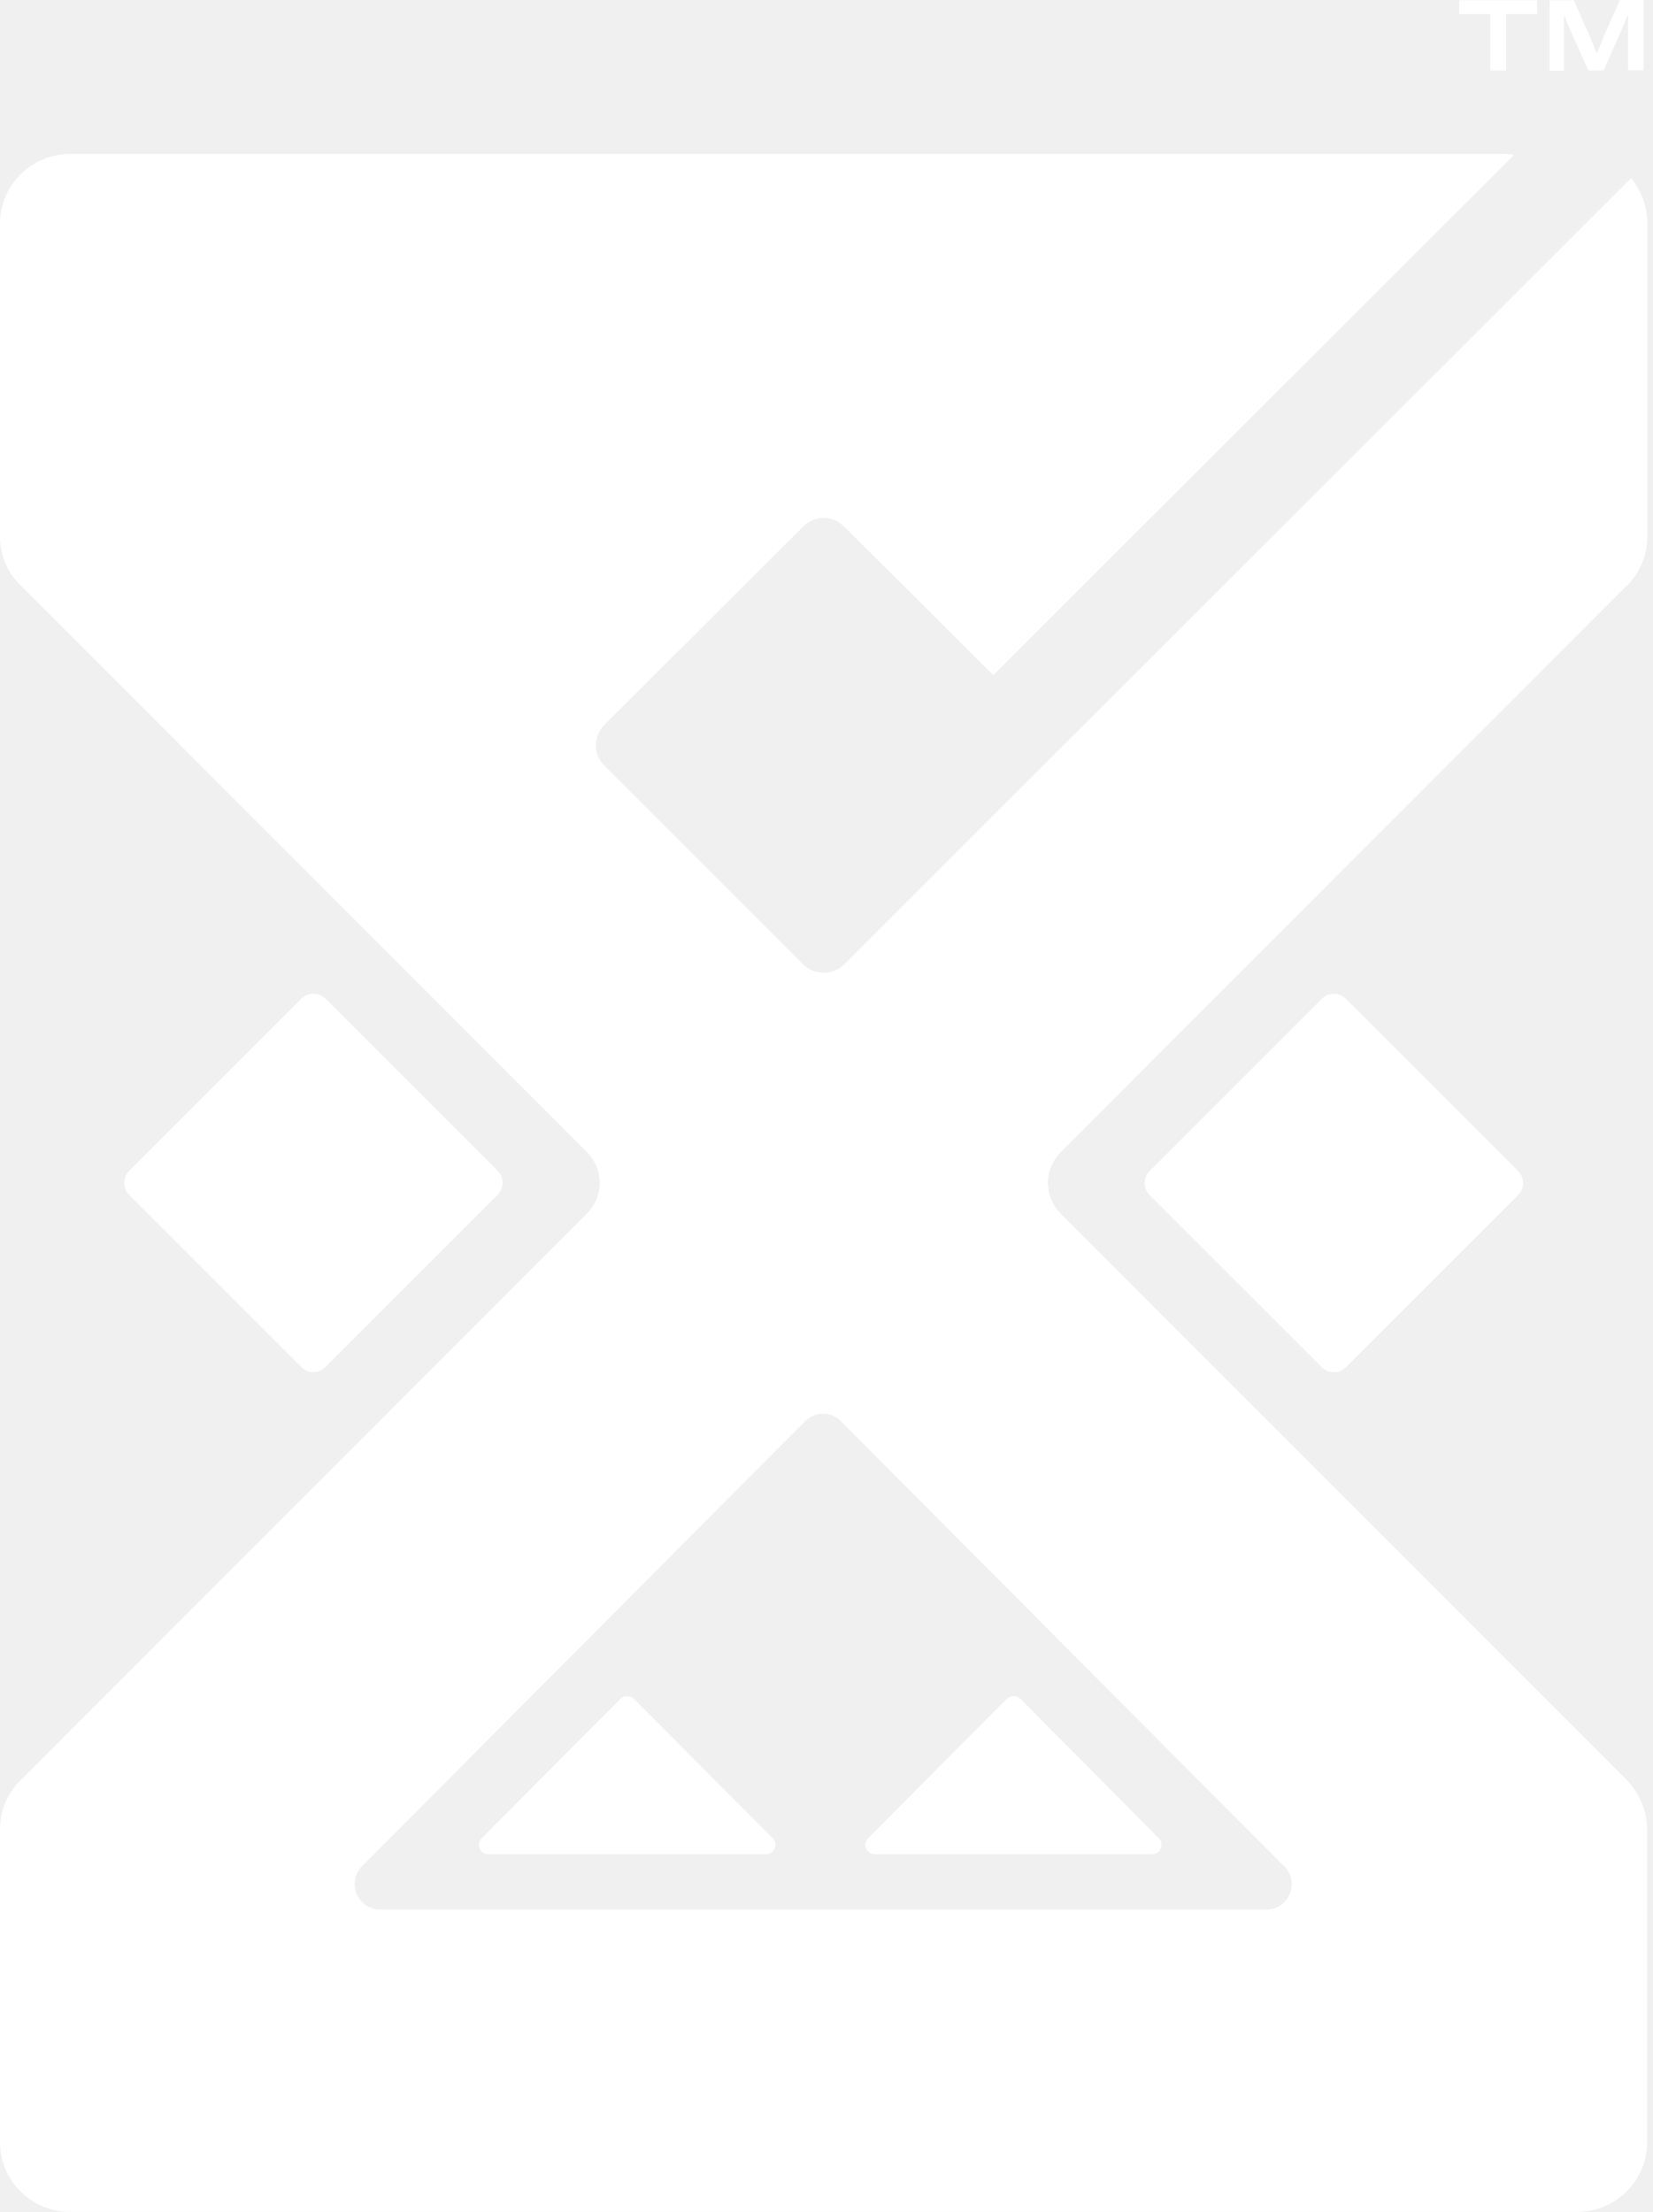
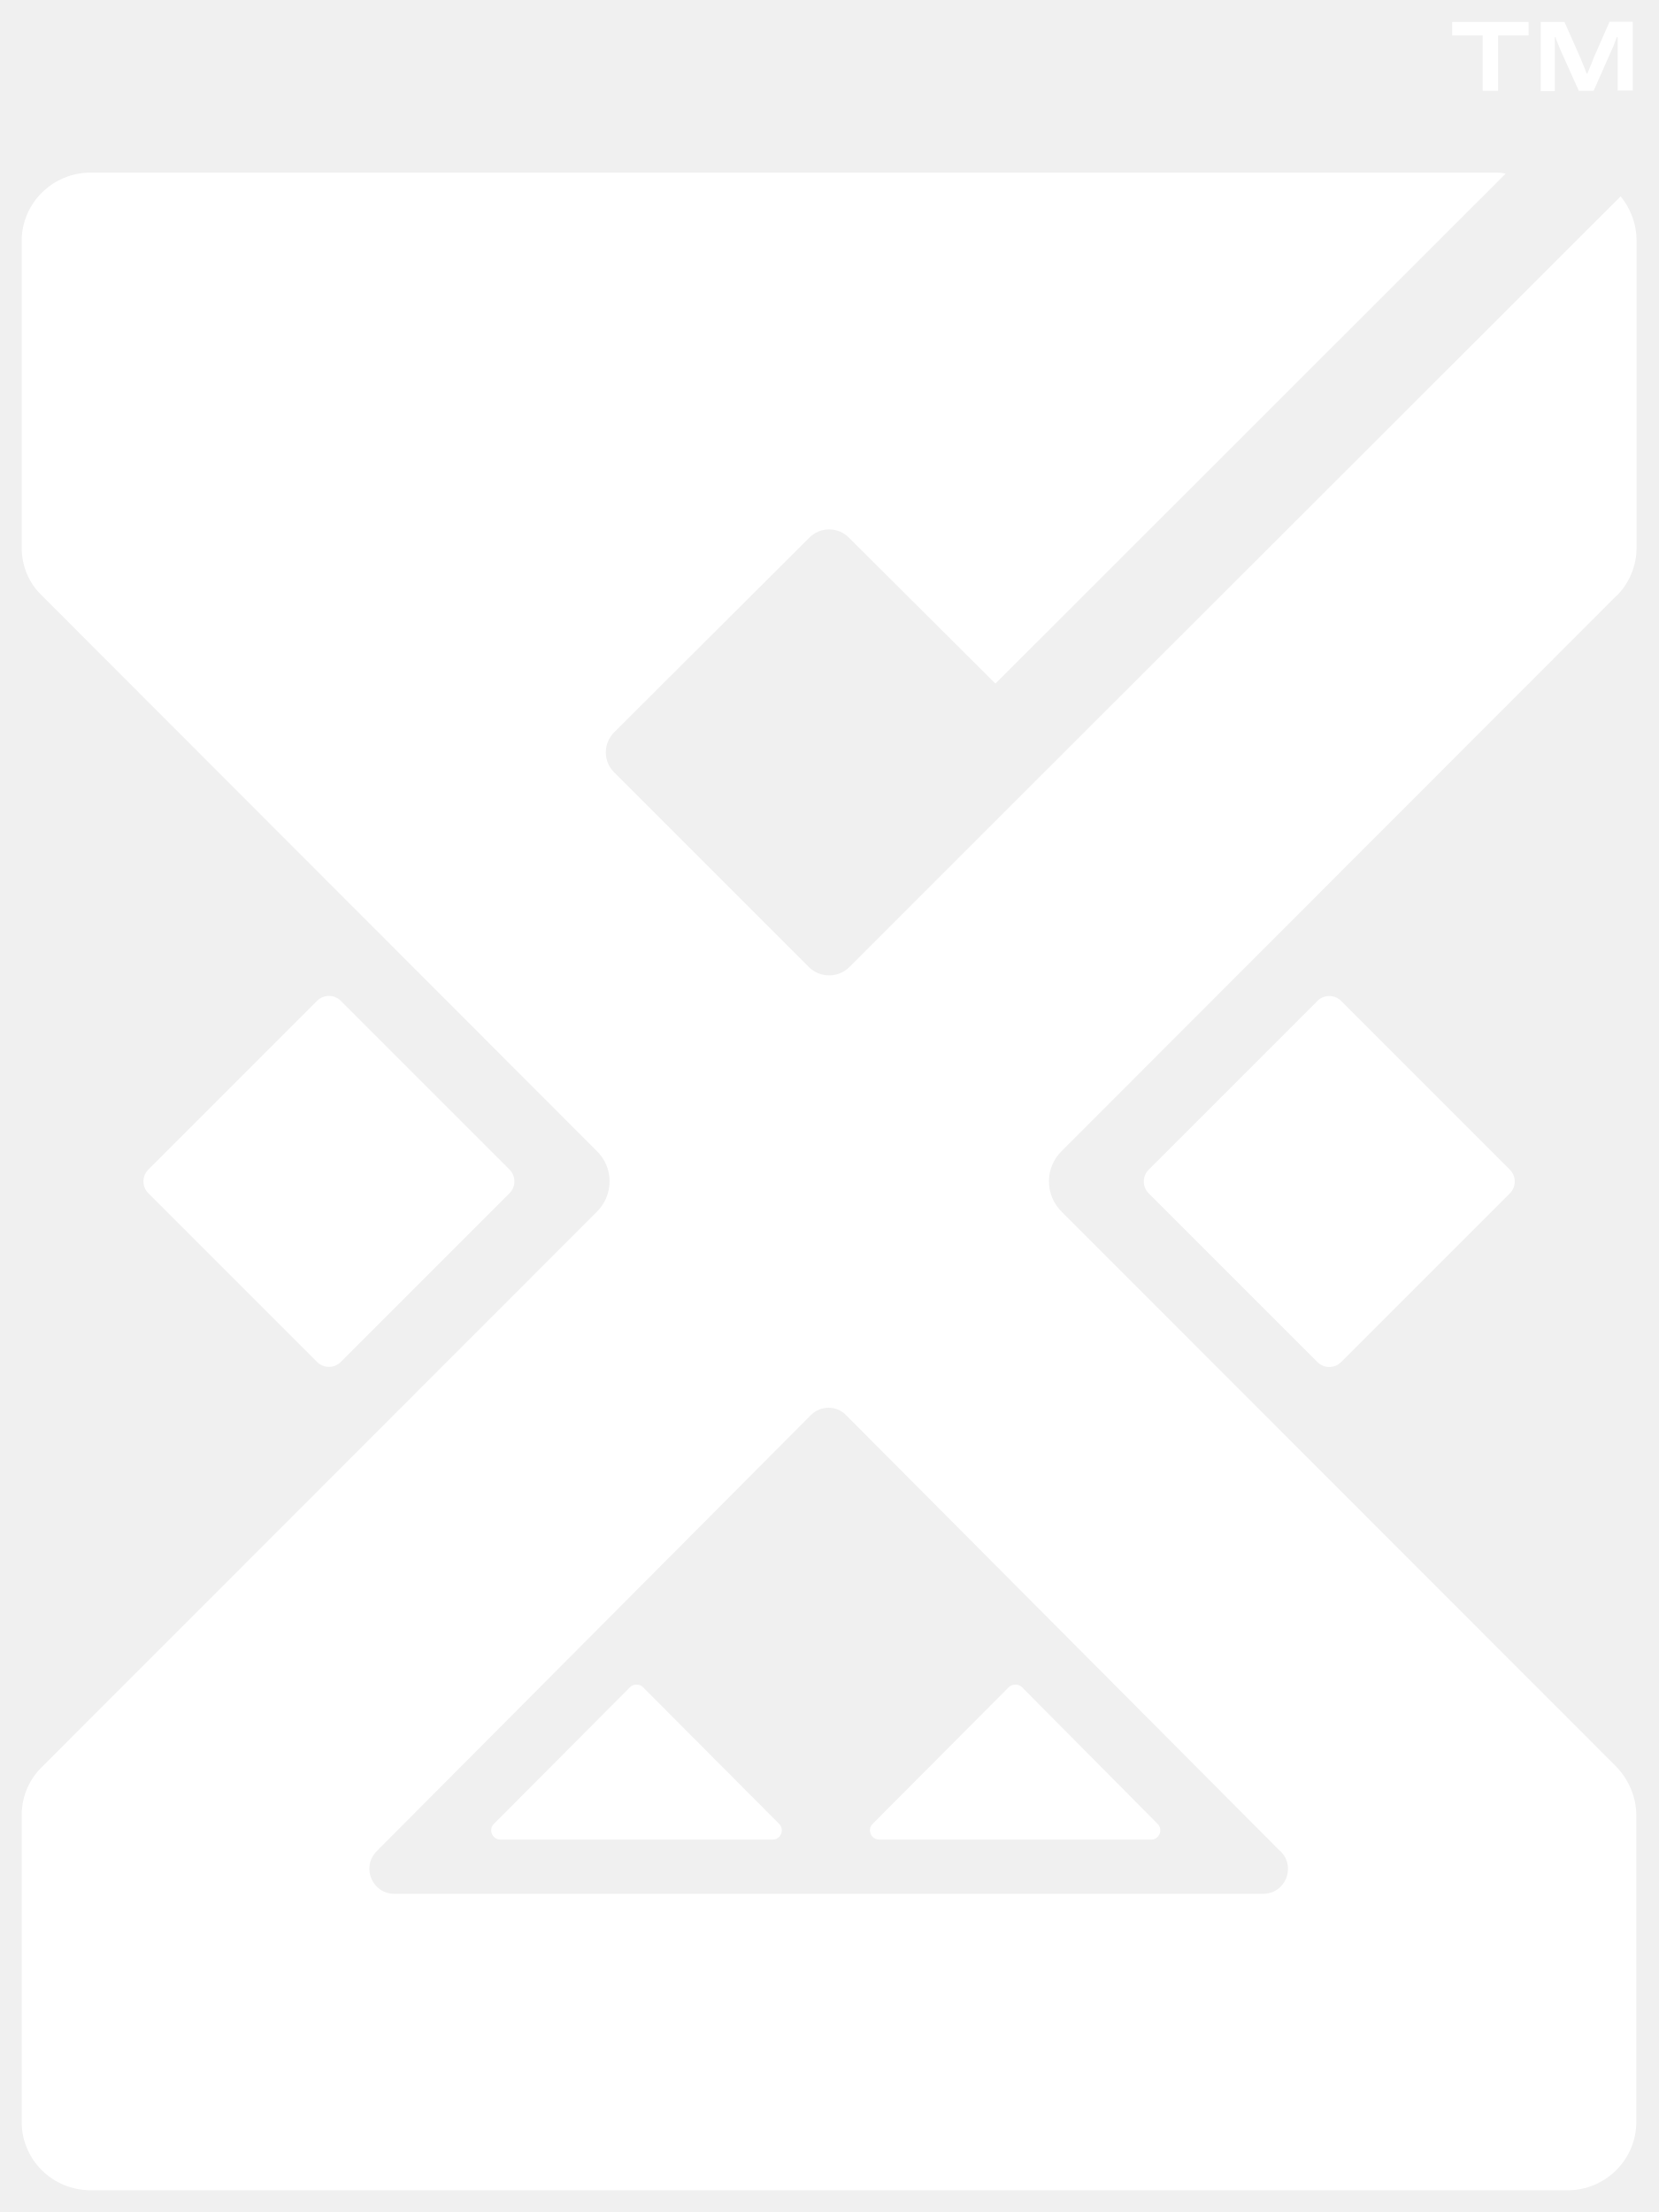
- <svg xmlns="http://www.w3.org/2000/svg" width="133" height="178" viewBox="0 0 133 178" fill="none">
+ <svg xmlns="http://www.w3.org/2000/svg" viewBox="-1.78 -1.78 136.117 181.558" fill="none">
  <path d="M106.354 80.374L92.503 94.225C91.967 94.761 91.967 95.631 92.503 96.168L106.354 110.018C106.89 110.555 107.76 110.555 108.296 110.018L122.147 96.168C122.683 95.631 122.683 94.761 122.147 94.225L108.296 80.374C107.76 79.838 106.89 79.838 106.354 80.374Z" fill="#fff" />
  <path d="M24.246 80.365L10.396 94.215C9.859 94.752 9.859 95.621 10.396 96.158L24.246 110.008C24.783 110.545 25.653 110.545 26.189 110.008L40.04 96.158C40.576 95.621 40.576 94.751 40.04 94.215L26.189 80.365C25.653 79.828 24.783 79.828 24.246 80.365Z" fill="#fff" />
  <path d="M130.908 47.129C131.95 46.088 132.548 44.67 132.548 43.163V17.992C132.548 16.618 132.06 15.333 131.241 14.336L79.835 65.697L67.936 77.596C67.027 78.505 65.521 78.505 64.612 77.596L48.658 61.642C47.706 60.734 47.706 59.227 48.658 58.297L64.612 42.387C65.521 41.435 67.027 41.435 67.936 42.387L79.923 54.33L121.801 12.474C121.469 12.386 121.137 12.386 120.804 12.386H5.672C2.526 12.386 0 14.912 0 17.992V43.163C0 44.648 0.576 46.088 1.684 47.129L47.174 92.663C48.614 94.037 48.614 96.32 47.174 97.715L1.684 143.228C0.576 144.291 0 145.731 0 147.216V172.387C0 175.489 2.526 177.993 5.672 177.993H126.898C130 177.993 132.526 175.467 132.526 172.387V147.216C132.526 145.731 131.905 144.291 130.886 143.228L85.396 97.715C83.956 96.32 83.956 94.037 85.396 92.663L130.886 47.129H130.908ZM103.322 150.163C104.629 151.47 103.721 153.664 101.881 153.664H30.6C28.761 153.664 27.852 151.47 29.138 150.163L64.767 114.378C65.587 113.558 66.872 113.558 67.67 114.378L103.3 150.163H103.322Z" fill="#fff" />
  <path d="M61.687 149.21H39.285C38.621 149.21 38.288 148.39 38.754 147.925L49.944 136.691C50.209 136.425 50.719 136.425 50.985 136.691L62.174 147.925C62.64 148.39 62.307 149.21 61.643 149.21H61.687Z" fill="#fff" />
  <path d="M92.73 149.21H70.395C69.708 149.21 69.376 148.39 69.841 147.925L81.031 136.691C81.341 136.425 81.806 136.425 82.094 136.691L93.239 147.925C93.705 148.39 93.372 149.21 92.708 149.21H92.73Z" fill="#fff" />
  <path d="M119.917 5.672V1.129H117.414V0.021H123.684V1.129H121.18V5.672H119.94H119.917Z" fill="#fff" />
  <path d="M124.681 5.672V0.022H126.63L127.916 2.925C127.916 2.925 128.004 3.124 128.071 3.302C128.137 3.479 128.204 3.612 128.27 3.789C128.337 3.966 128.403 4.121 128.447 4.254H128.514C128.558 4.121 128.625 3.988 128.691 3.811C128.757 3.656 128.824 3.479 128.891 3.324C128.957 3.169 129.001 3.036 129.046 2.925L130.331 0H132.236V5.65H130.996V2.194C130.996 2.194 130.996 1.994 130.996 1.883C130.996 1.773 130.996 1.662 130.996 1.551C130.996 1.44 130.996 1.352 130.996 1.263H130.929C130.929 1.263 130.863 1.44 130.818 1.551C130.774 1.662 130.73 1.773 130.685 1.906C130.641 2.039 130.597 2.127 130.552 2.216L129.023 5.672H127.805L126.254 2.216C126.254 2.216 126.165 1.994 126.121 1.883C126.077 1.773 126.032 1.662 125.988 1.551C125.944 1.44 125.921 1.352 125.899 1.285H125.833C125.833 1.285 125.833 1.44 125.833 1.551C125.833 1.662 125.833 1.773 125.833 1.883C125.833 1.994 125.833 2.127 125.833 2.238V5.695H124.636L124.681 5.672Z" fill="#fff" />
</svg>
